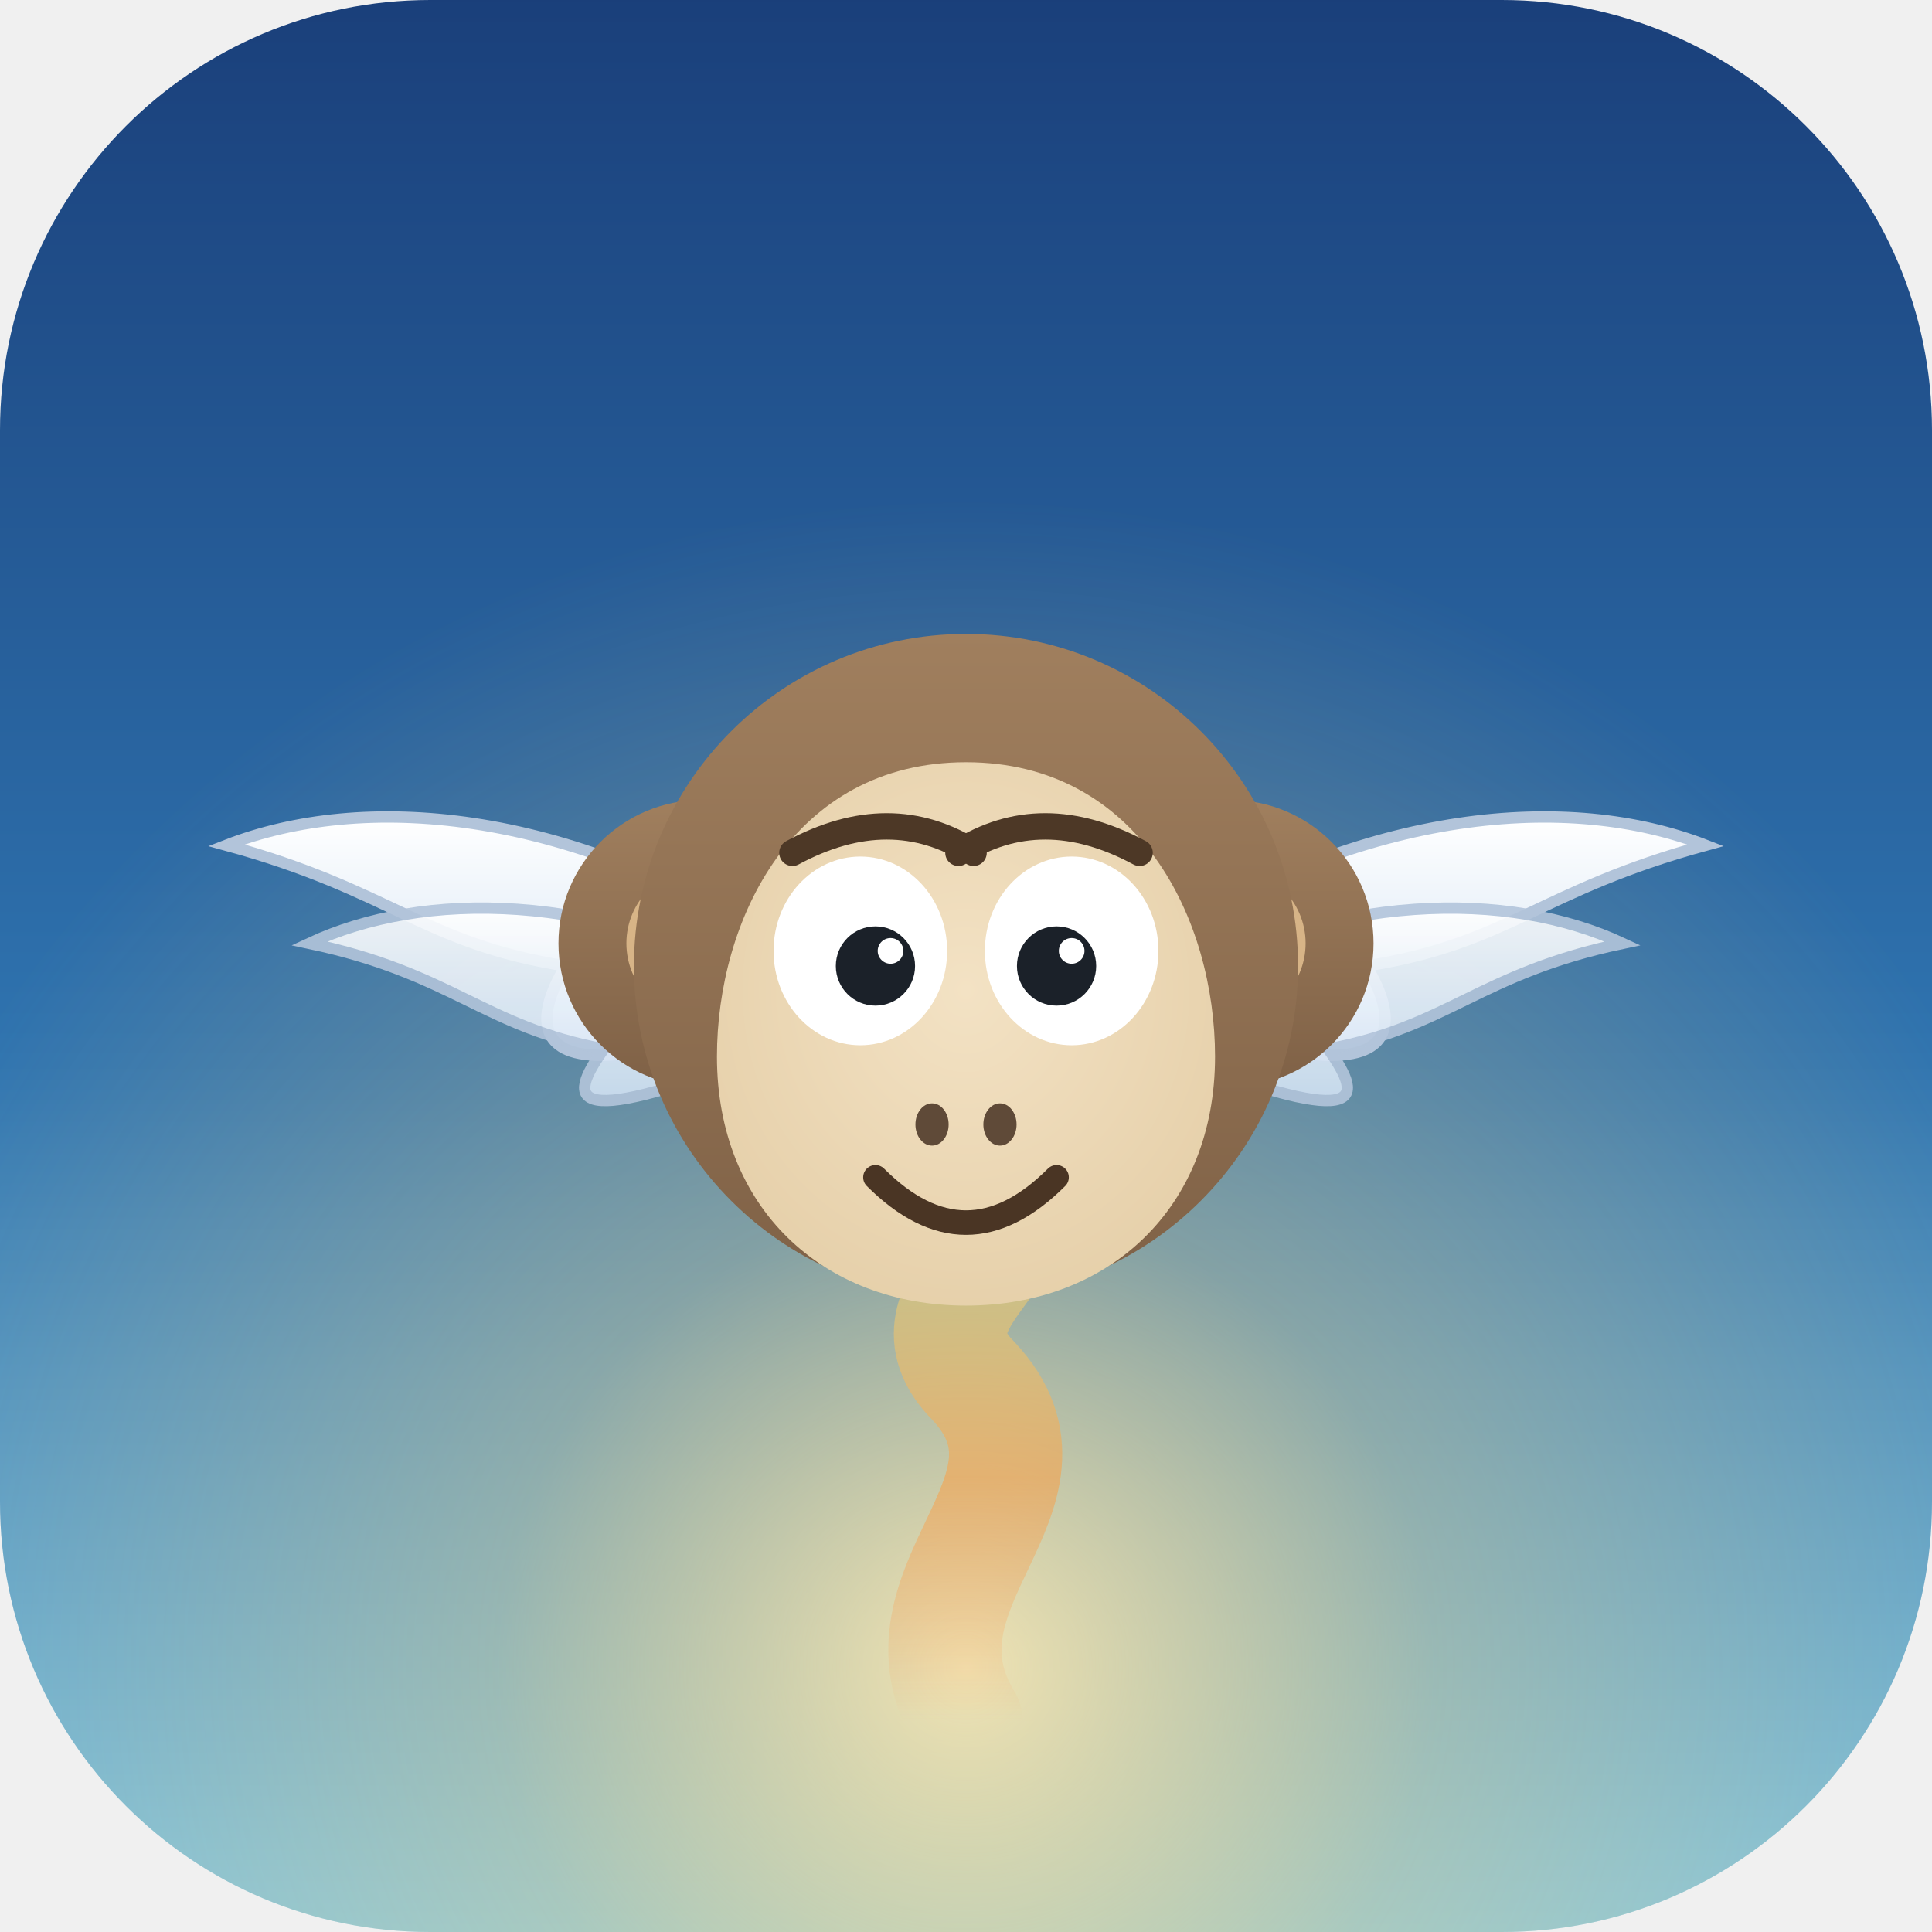
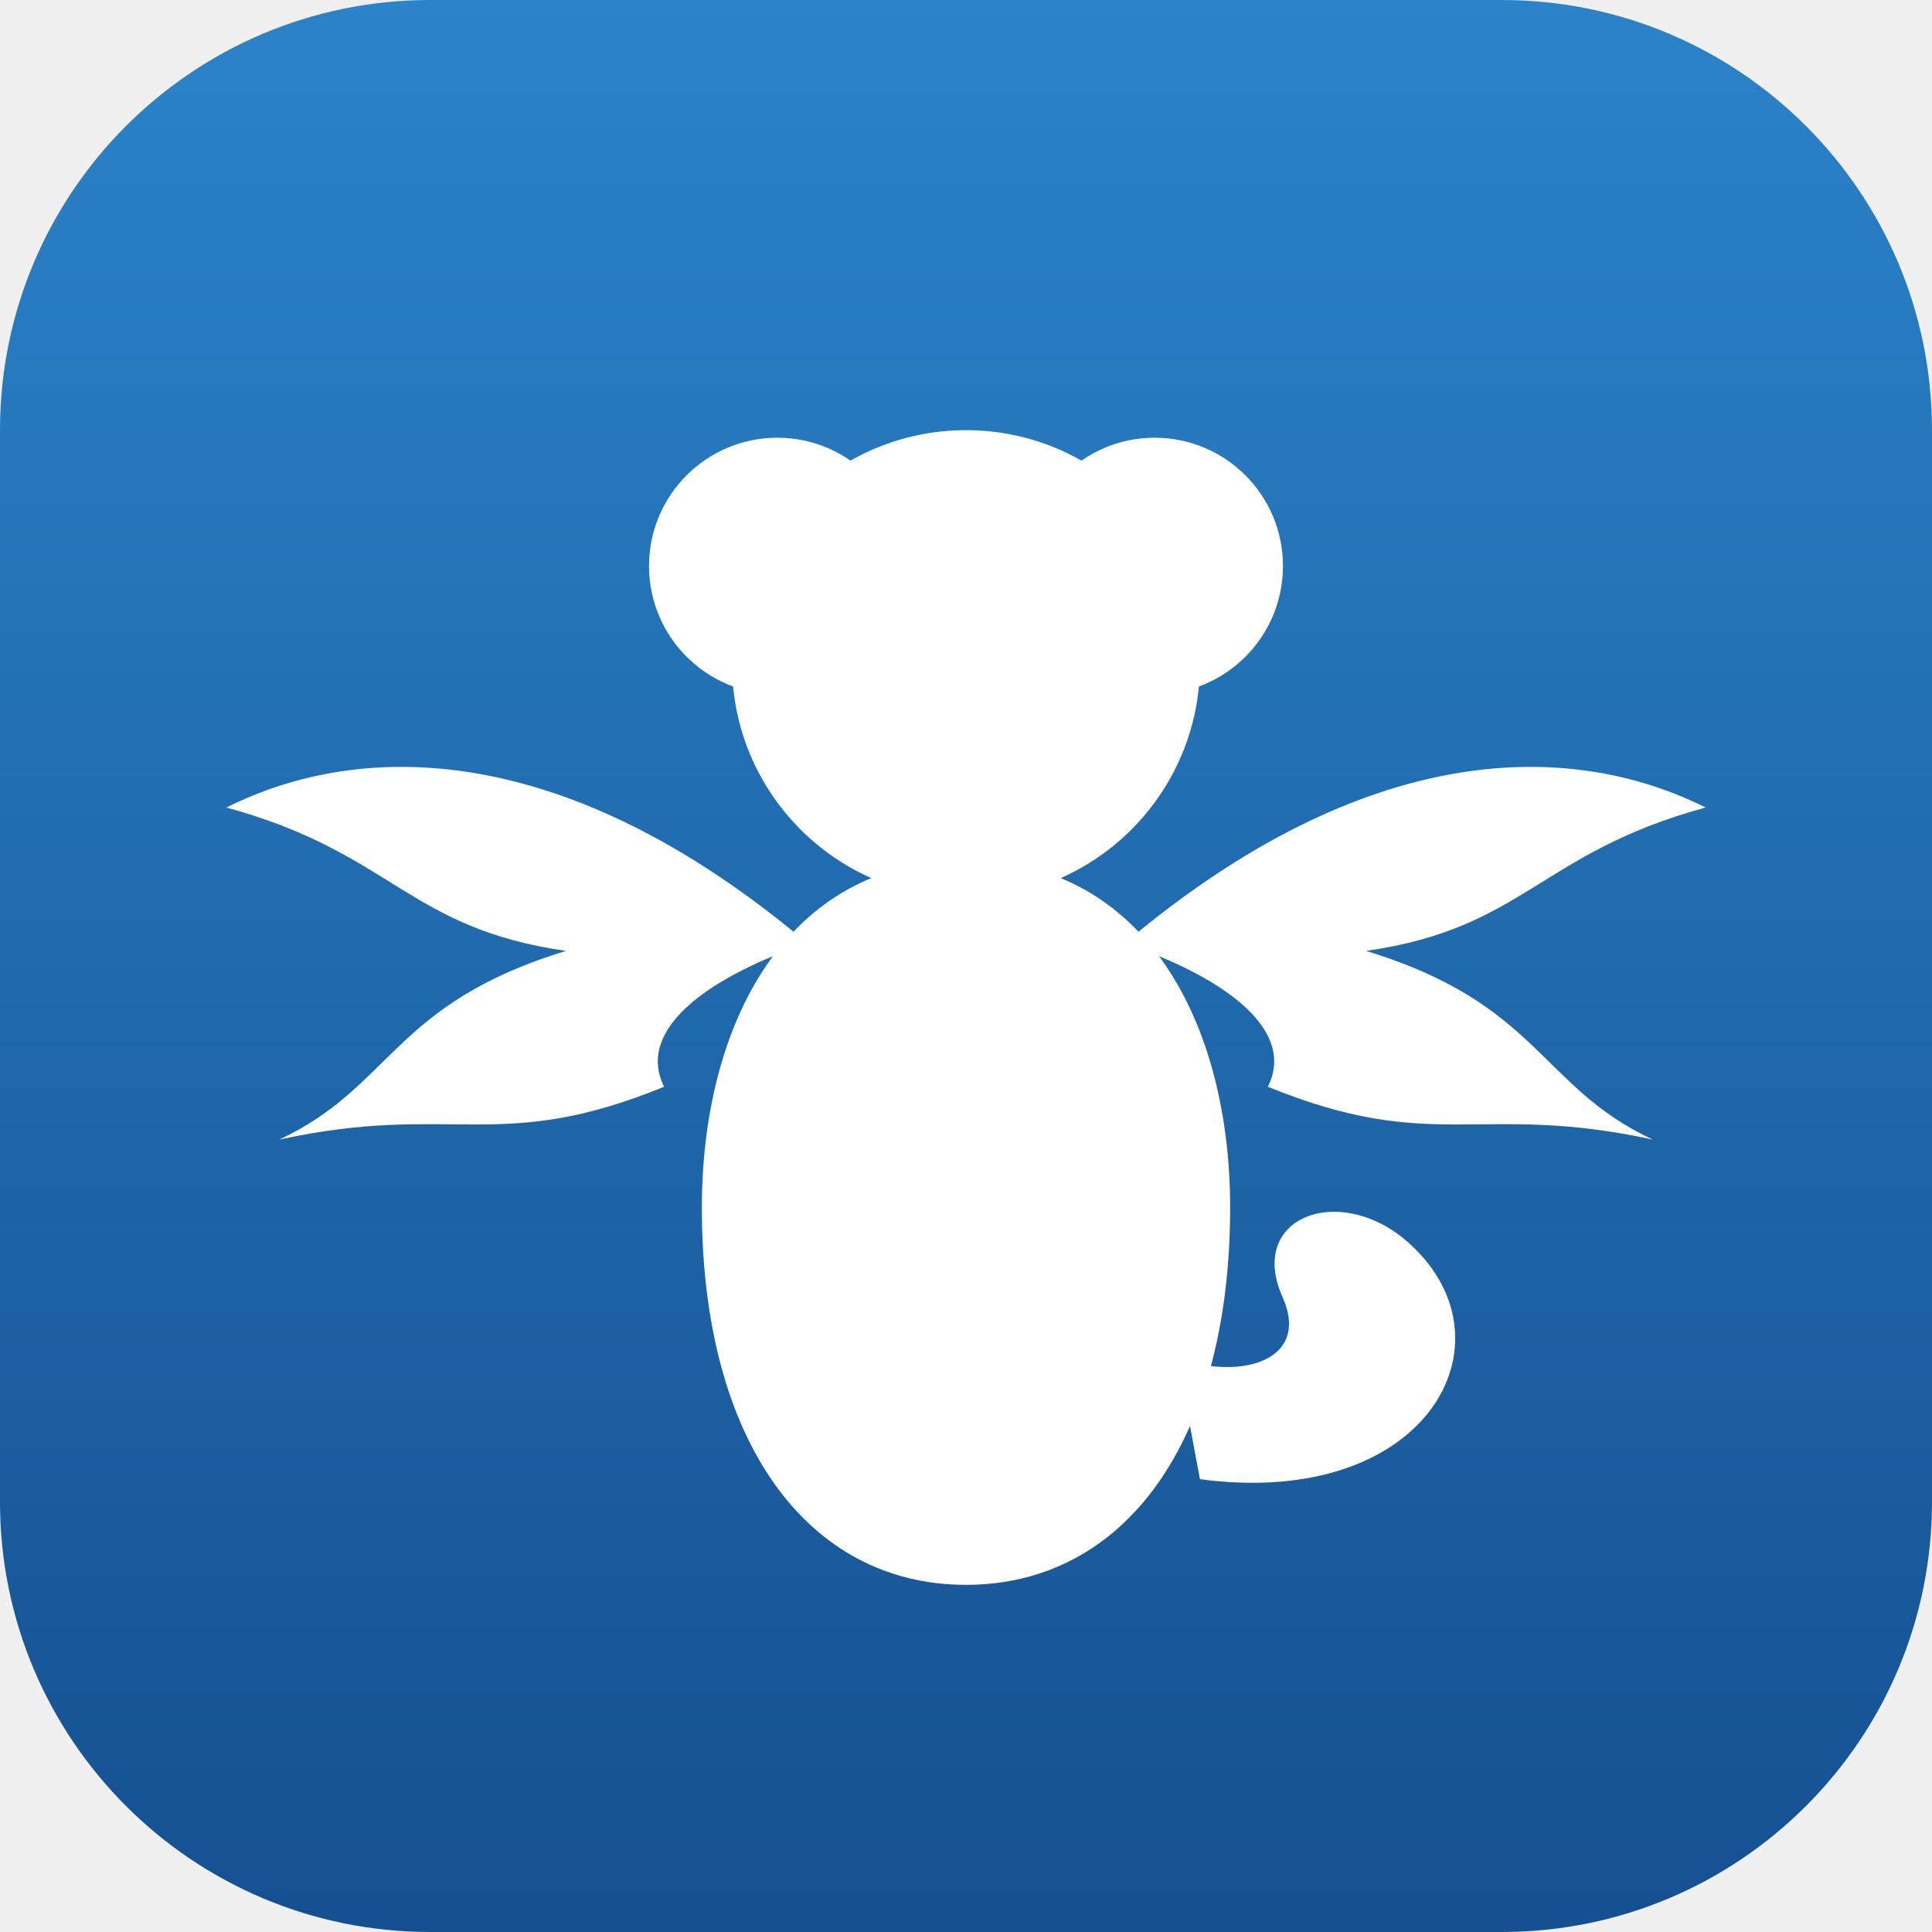
<svg xmlns="http://www.w3.org/2000/svg" viewBox="0 0 512 512" width="512" height="512">
  <defs>
    <linearGradient id="sky" x1="0" y1="0" x2="0" y2="1">
-       <stop offset="0" stop-color="#1a3f7a" />
-       <stop offset=".55" stop-color="#2f74b0" />
-       <stop offset="1" stop-color="#7cc6e6" />
+       <stop offset="0" stop-color="#2b83c9" />
+       <stop offset="1" stop-color="#155091" />
    </linearGradient>
-     <radialGradient id="sun" cx="50%" cy="86%" r="60%">
-       <stop offset="0" stop-color="#ffe9b0" stop-opacity=".9" />
-       <stop offset=".4" stop-color="#ffd27a" stop-opacity=".35" />
-       <stop offset="1" stop-color="#ffd27a" stop-opacity="0" />
-     </radialGradient>
-     <linearGradient id="therm" x1="0" y1="1" x2="0" y2="0">
-       <stop offset="0" stop-color="#ff8a3d" stop-opacity="0" />
-       <stop offset=".45" stop-color="#ff9a3a" stop-opacity=".5" />
-       <stop offset=".8" stop-color="#ffd36a" stop-opacity=".5" />
-       <stop offset="1" stop-color="#ffe08a" stop-opacity="0" />
-     </linearGradient>
-     <linearGradient id="wing" x1="0" y1="0" x2="0" y2="1">
-       <stop offset="0" stop-color="#ffffff" />
-       <stop offset="1" stop-color="#cfe0f2" />
-     </linearGradient>
-     <linearGradient id="fur" x1="0" y1="0" x2="0" y2="1">
-       <stop offset="0" stop-color="#a07f5e" />
-       <stop offset="1" stop-color="#7f6146" />
-     </linearGradient>
-     <radialGradient id="cheek" cx="50%" cy="42%" r="60%">
-       <stop offset="0" stop-color="#f3e2c4" />
-       <stop offset="1" stop-color="#e6d0aa" />
-     </radialGradient>
  </defs>
  <rect width="512" height="512" rx="114" fill="url(#sky)" />
-   <rect width="512" height="512" rx="114" fill="url(#sun)" />
-   <path d="M256 456 C234 420 286 396 258 366 C236 344 282 330 260 314" fill="none" stroke="url(#therm)" stroke-width="30" stroke-linecap="round" />
-   <g fill="url(#wing)" stroke="#b2c4da" stroke-width="3">
-     <g>
-       <path d="M206 250 C150 214 96 210 60 224 C104 236 112 250 150 256 C150 256 120 300 206 268 Z" />
-       <path d="M206 262 C158 236 112 236 82 250 C120 258 128 272 160 278 C150 292 150 300 206 278 Z" opacity=".9" />
-     </g>
-     <g>
-       <path d="M306 250 C362 214 416 210 452 224 C408 236 400 250 362 256 C362 256 392 300 306 268 Z" />
-       <path d="M306 262 C354 236 400 236 430 250 C392 258 384 272 352 278 C362 292 362 300 306 278 Z" opacity=".9" />
-     </g>
-   </g>
-   <g stroke-linejoin="round">
-     <circle cx="186" cy="250" r="38" fill="url(#fur)" />
-     <circle cx="326" cy="250" r="38" fill="url(#fur)" />
-     <circle cx="186" cy="250" r="20" fill="#d7b487" />
-     <circle cx="326" cy="250" r="20" fill="#d7b487" />
-     <circle cx="256" cy="256" r="88" fill="url(#fur)" />
-     <path d="M256 202 C302 202 322 244 322 280 C322 320 294 346 256 346              C218 346 190 320 190 280 C190 244 210 202 256 202 Z" fill="url(#cheek)" />
-     <path d="M210 226 q26 -14 48 0" fill="none" stroke="#4d3826" stroke-width="7" stroke-linecap="round" />
-     <path d="M302 226 q-26 -14 -48 0" fill="none" stroke="#4d3826" stroke-width="7" stroke-linecap="round" />
-     <ellipse cx="228" cy="252" rx="23" ry="25" fill="#fff" />
-     <ellipse cx="284" cy="252" rx="23" ry="25" fill="#fff" />
-     <circle cx="232" cy="256" r="10.5" fill="#1b2129" />
-     <circle cx="280" cy="256" r="10.5" fill="#1b2129" />
-     <circle cx="236" cy="252" r="3.4" fill="#fff" />
-     <circle cx="284" cy="252" r="3.4" fill="#fff" />
-     <ellipse cx="247" cy="298" rx="4.4" ry="5.6" fill="#5f4a38" />
-     <ellipse cx="265" cy="298" rx="4.4" ry="5.6" fill="#5f4a38" />
-     <path d="M232 312 Q256 336 280 312" fill="none" stroke="#4a3524" stroke-width="6.5" stroke-linecap="round" />
+   <g fill="#ffffff">
+     <path d="M214 250 C150 196 96 196 60 214 C104 226 108 246 150 252              C104 266 104 288 74 302 C120 292 132 306 176 288 C168 272 190 258 214 250 Z" />
+     <path d="M298 250 C362 196 416 196 452 214 C408 226 404 246 362 252              C408 266 408 288 438 302 C392 292 380 306 336 288 C344 272 322 258 298 250 Z" />
+     <circle cx="206" cy="150" r="34" />
+     <circle cx="306" cy="150" r="34" />
+     <circle cx="256" cy="176" r="62" />
+     <path d="M256 228 C304 228 326 272 326 320 C326 382 298 420 256 420              C214 420 186 382 186 320 C186 272 208 228 256 228 Z" />
+     <path d="M318 392 C378 400 402 356 374 330 C356 313 330 322 340 344              C347 360 330 366 312 360 Z" />
  </g>
</svg>
